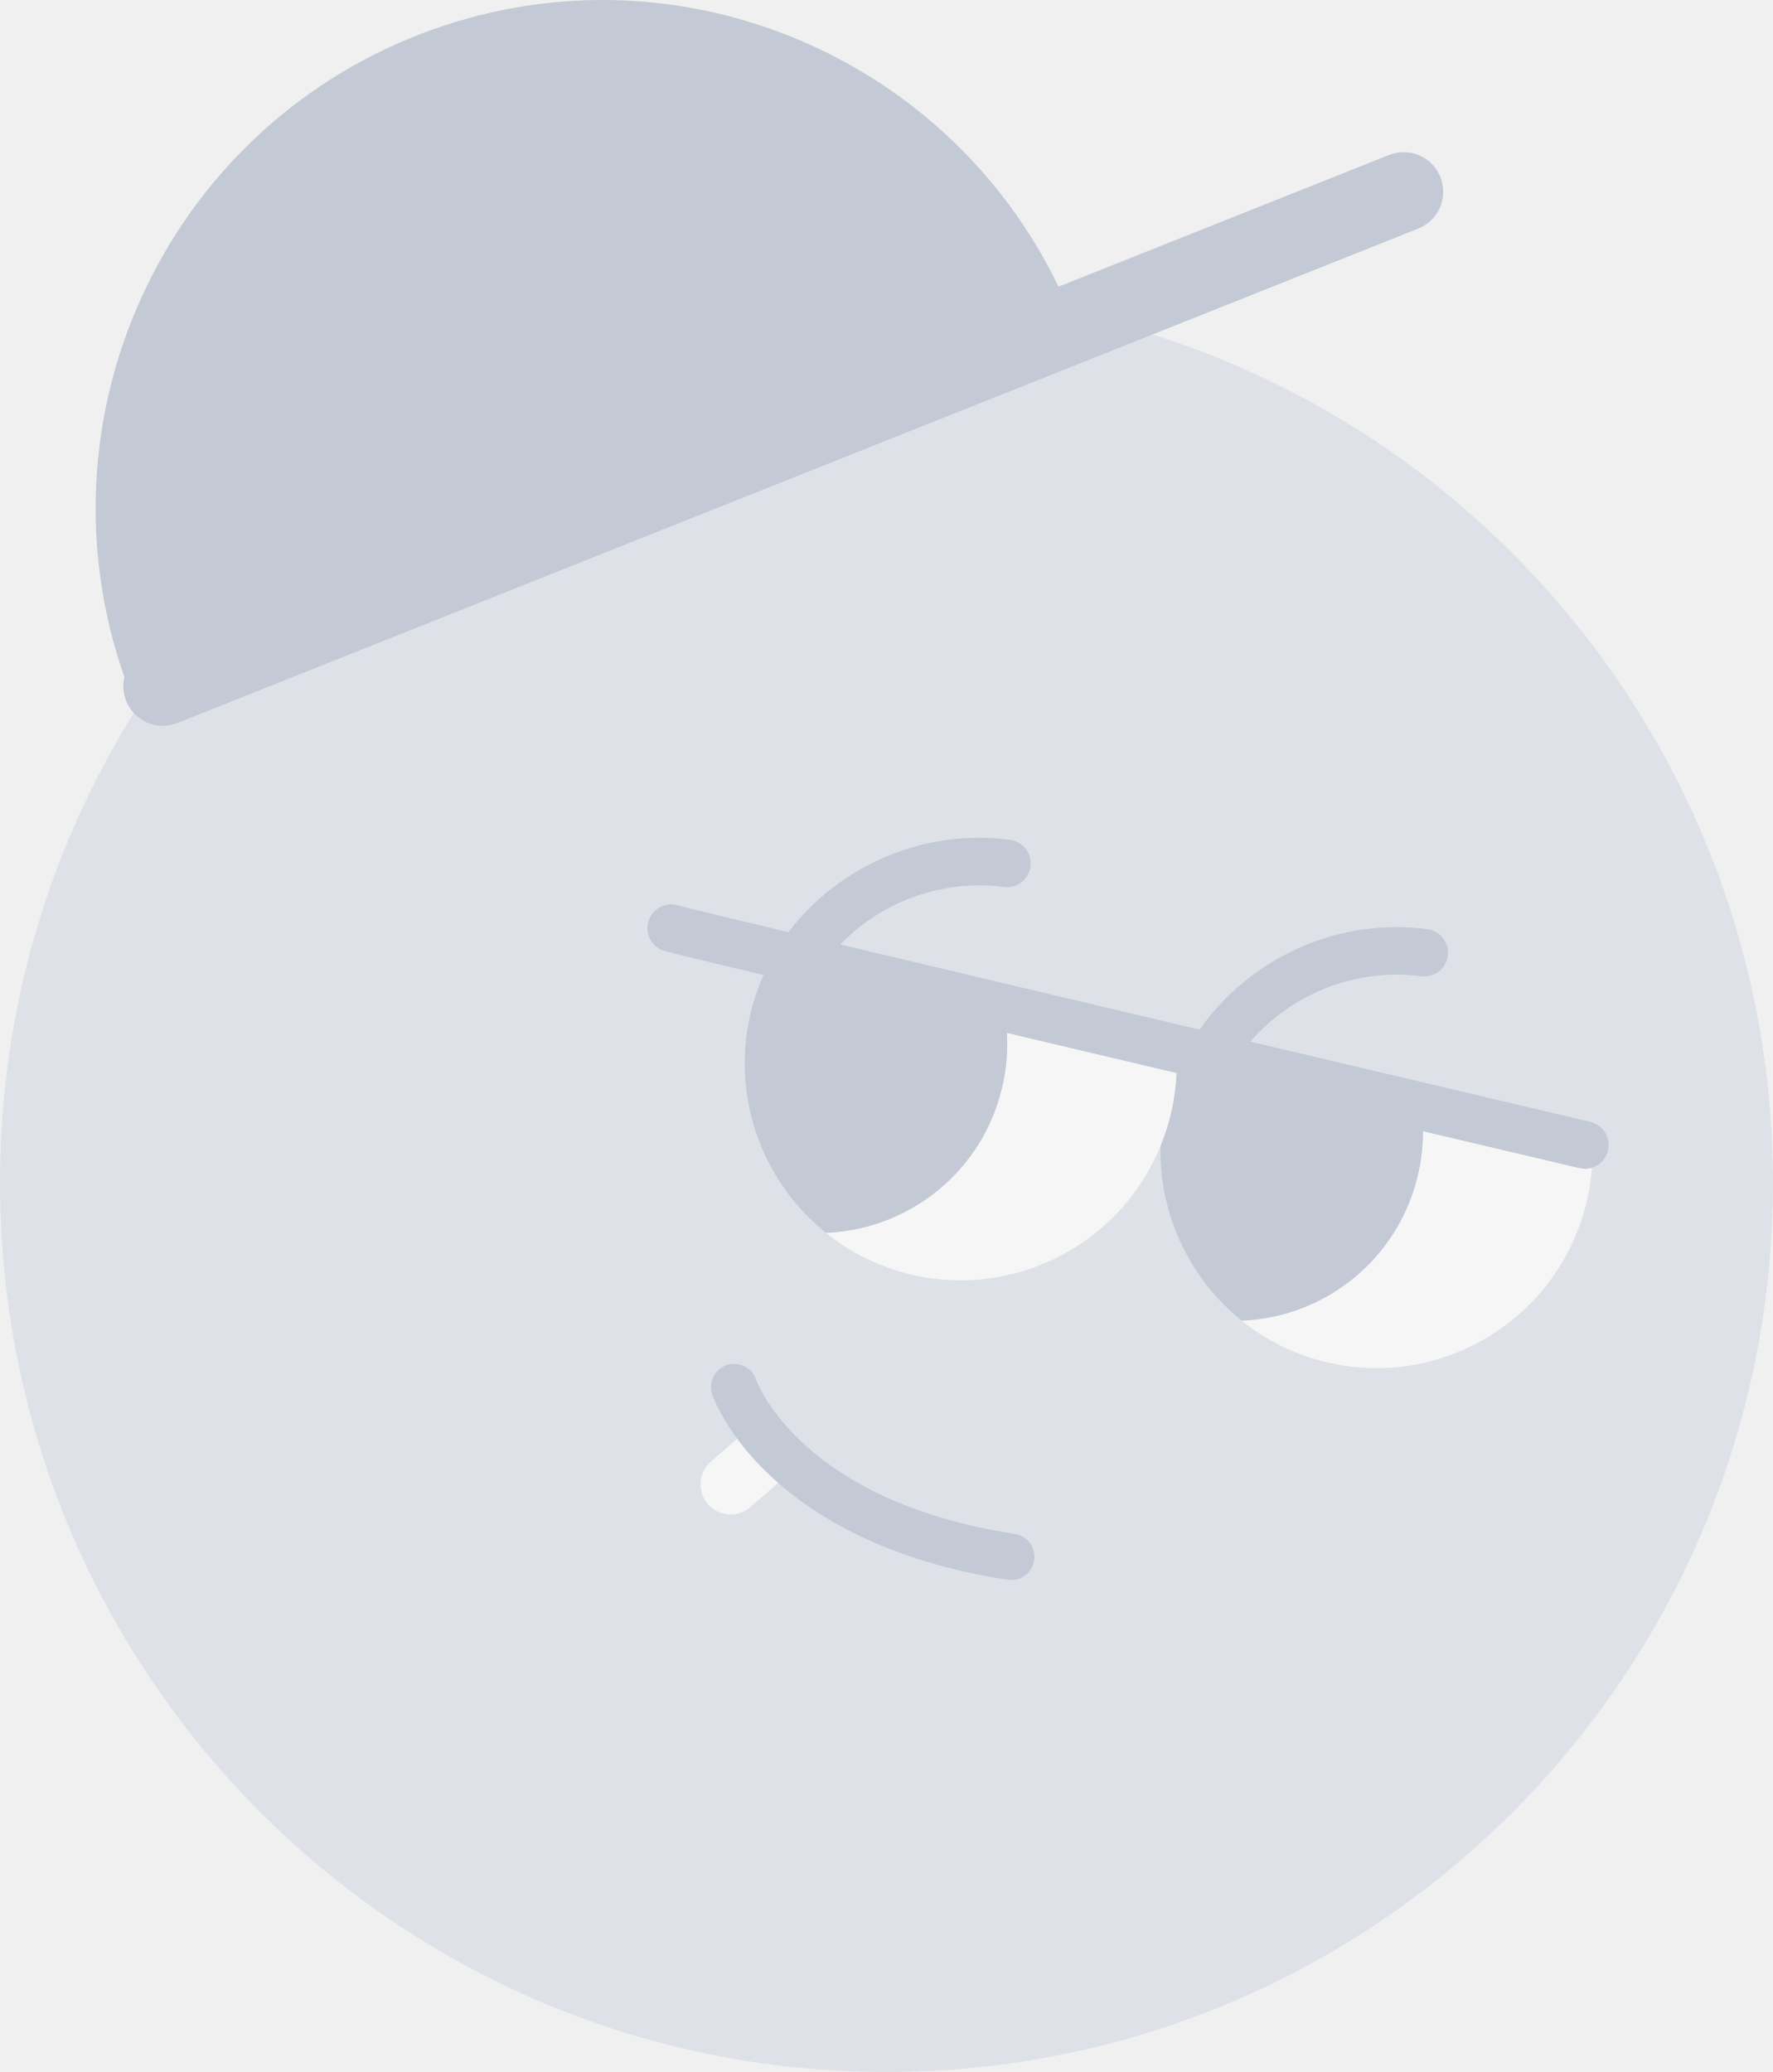
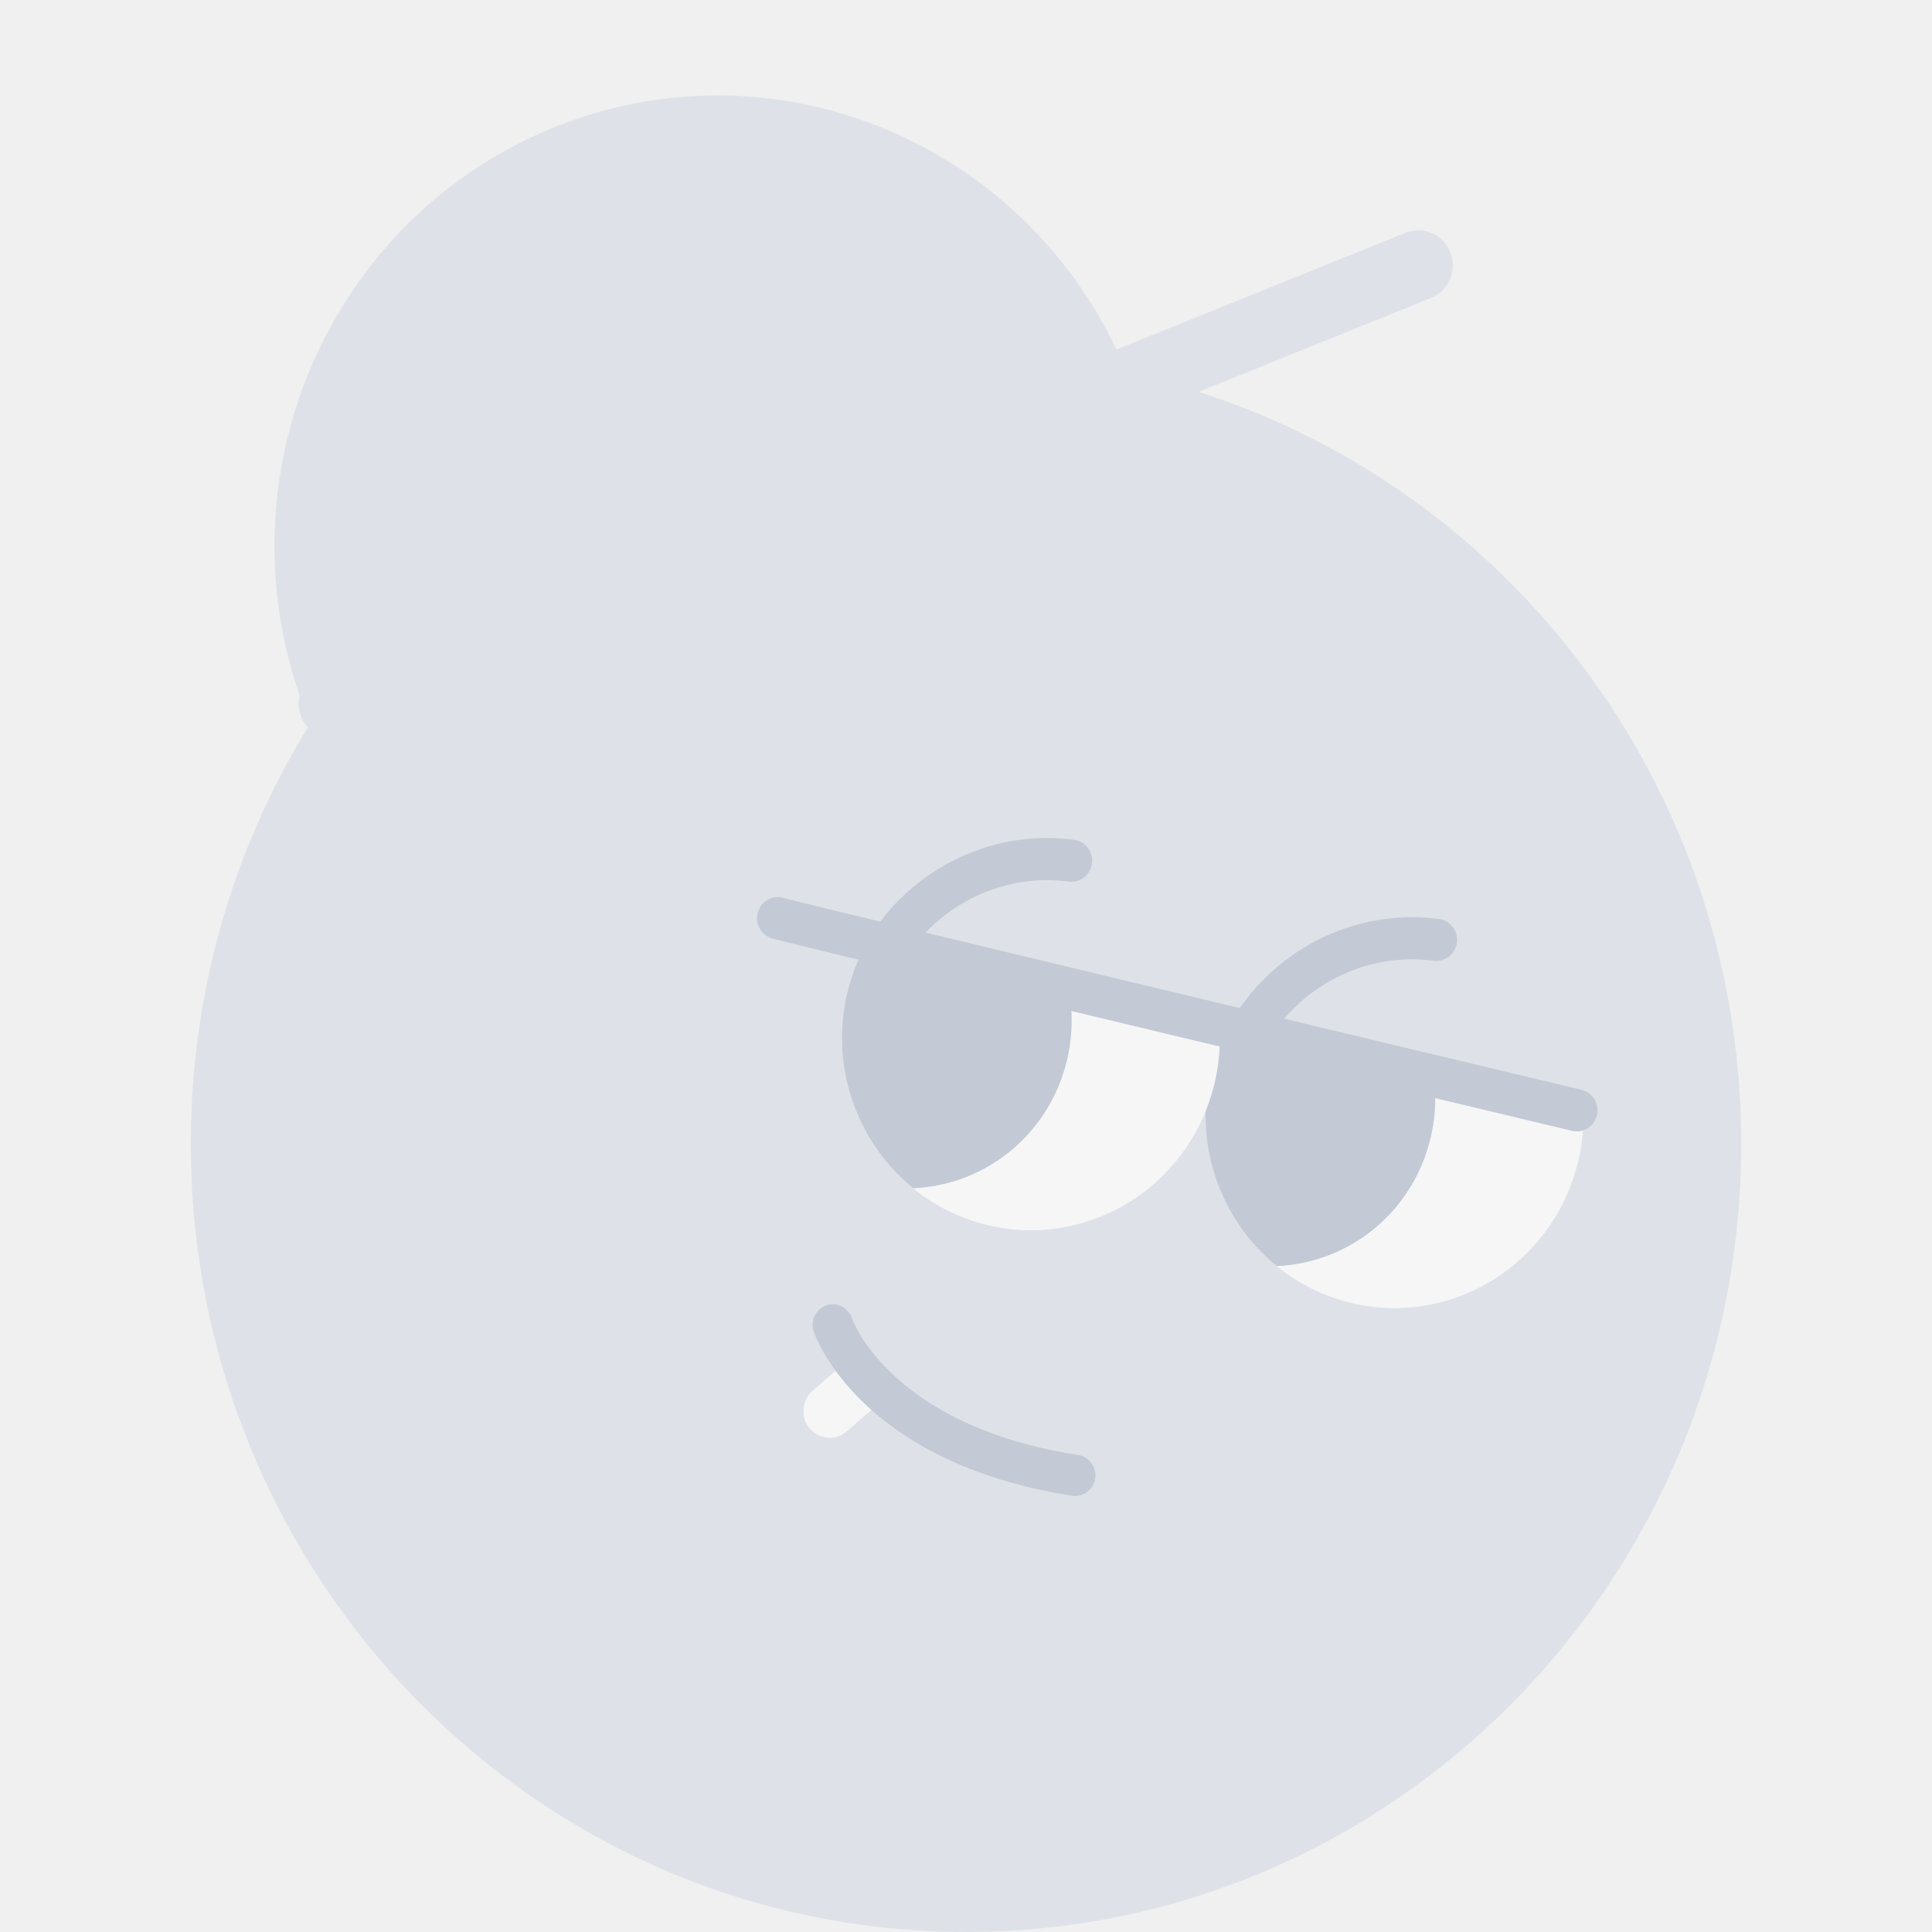
- <svg xmlns="http://www.w3.org/2000/svg" width="77" height="90" viewBox="0 0 77 90" fill="none">
-   <g clip-path="url(#clip0_438_263)">
-     <path d="M38.502 90C59.766 90 77.003 72.709 77.003 51.379C77.003 30.05 59.766 12.759 38.502 12.759C17.238 12.759 0 30.05 0 51.379C0 72.709 17.238 90 38.502 90Z" fill="#DEE2E8" />
-     <path d="M33.946 64.284C34.491 63.812 34.552 62.986 34.081 62.439C33.611 61.892 32.787 61.831 32.242 62.304L30.878 63.485C30.332 63.957 30.272 64.783 30.743 65.33C31.213 65.877 32.037 65.937 32.582 65.465L33.946 64.284Z" fill="#F6F6F7" />
-     <path d="M43.777 68.621H43.77C33.247 66.999 31.023 60.837 30.934 60.575C30.755 60.048 31.033 59.477 31.558 59.294C32.08 59.115 32.65 59.391 32.832 59.914C32.914 60.141 34.846 65.206 44.075 66.627C44.625 66.713 44.999 67.226 44.916 67.777C44.834 68.325 44.326 68.7 43.78 68.621H43.777Z" fill="#C3CAD5" />
-     <path fill-rule="evenodd" clip-rule="evenodd" d="M45.973 12.452C41.045 2.227 29.042 -2.669 18.283 1.47C7.128 5.764 1.463 18.172 5.403 29.405C5.324 29.738 5.342 30.098 5.478 30.441C5.746 31.119 6.391 31.529 7.074 31.529V31.525C7.283 31.525 7.496 31.488 7.705 31.405L61.597 9.929C62.479 9.578 62.908 8.58 62.558 7.695C62.208 6.81 61.212 6.38 60.33 6.731L45.973 12.452Z" fill="#C3CAD5" />
-     <path d="M52.402 47.221C52.234 47.221 52.066 47.179 51.908 47.093C51.41 46.821 51.225 46.191 51.499 45.692C53.548 41.936 57.77 39.795 61.995 40.359C62.558 40.435 62.956 40.955 62.88 41.519C62.805 42.084 62.286 42.48 61.724 42.408C58.329 41.953 54.949 43.675 53.305 46.687C53.119 47.031 52.766 47.224 52.402 47.224V47.221Z" fill="#C3CAD5" />
-     <path d="M61.638 47.517C61.929 48.945 61.844 50.467 61.315 51.941C60.152 55.184 57.162 57.239 53.926 57.366C54.708 57.993 55.608 58.509 56.603 58.867C61.48 60.63 66.855 58.093 68.612 53.201C69.068 51.93 69.233 50.629 69.144 49.365C66.625 48.746 64.075 48.119 61.634 47.517H61.638Z" fill="#F6F6F7" />
-     <path d="M61.315 51.937C61.844 50.467 61.926 48.942 61.638 47.513C57.934 46.601 54.492 45.75 51.788 45.079C51.458 45.62 51.177 46.198 50.957 46.818C49.56 50.708 50.878 54.915 53.929 57.363C57.166 57.235 60.155 55.18 61.319 51.937H61.315Z" fill="#C3CAD5" />
-     <path d="M34.28 43.341C34.112 43.341 33.944 43.299 33.786 43.213C33.288 42.941 33.103 42.311 33.377 41.812C35.426 38.056 39.644 35.911 43.873 36.479C44.435 36.555 44.834 37.075 44.758 37.639C44.683 38.204 44.164 38.603 43.602 38.528C40.211 38.077 36.827 39.794 35.182 42.807C34.997 43.151 34.644 43.344 34.28 43.344V43.341Z" fill="#C3CAD5" />
-     <path d="M43.578 43.702C43.87 45.131 43.784 46.653 43.255 48.126C42.092 51.369 39.102 53.424 35.866 53.552C36.648 54.178 37.547 54.695 38.543 55.053C43.42 56.816 48.795 54.278 50.552 49.386C51.008 48.116 51.173 46.814 51.084 45.551C48.565 44.931 46.015 44.305 43.574 43.702H43.578Z" fill="#F6F6F7" />
-     <path d="M43.258 48.123C43.787 46.653 43.869 45.127 43.581 43.699C39.878 42.786 36.435 41.936 33.731 41.265C33.401 41.805 33.12 42.383 32.9 43.003C31.503 46.894 32.821 51.1 35.873 53.548C39.109 53.421 42.099 51.366 43.262 48.123H43.258Z" fill="#C3CAD5" />
-     <path d="M68.832 50.767C68.753 50.767 68.674 50.756 68.595 50.739C59.4 48.574 29.355 41.488 28.799 41.289C28.264 41.096 27.986 40.504 28.181 39.967C28.37 39.44 28.94 39.164 29.468 39.333C30.522 39.636 58.391 46.212 69.068 48.728C69.621 48.859 69.964 49.413 69.837 49.971C69.724 50.446 69.302 50.77 68.835 50.77L68.832 50.767Z" fill="#C3CAD5" />
+ <svg xmlns="http://www.w3.org/2000/svg" width="81" height="81" viewBox="0 0 81 81" fill="none">
+   <g clip-path="url(#clip0_454_683)">
+     <path d="M40.501 81C58.452 81 73.003 66.207 73.003 47.958C73.003 29.709 58.452 14.916 40.501 14.916C22.551 14.916 8 29.709 8 47.958C8 66.207 22.551 81 40.501 81Z" fill="#DEE2E8" />
+     <path d="M36.656 58.999C37.116 58.595 37.167 57.888 36.77 57.42C36.373 56.952 35.678 56.9 35.217 57.304L34.066 58.315C33.606 58.718 33.555 59.425 33.952 59.893C34.349 60.361 35.044 60.413 35.505 60.009L36.656 58.999Z" fill="#F6F6F7" />
+     <path d="M44.955 62.709H44.949C36.066 61.321 34.188 56.049 34.113 55.825C33.962 55.374 34.197 54.885 34.64 54.729C35.081 54.576 35.562 54.812 35.715 55.26C35.785 55.454 37.416 59.787 45.207 61.003C45.67 61.077 45.986 61.516 45.916 61.987C45.847 62.455 45.418 62.776 44.957 62.709H44.955Z" fill="#C3CAD5" />
+     <path d="M47.434 16.127C43.758 6.386 33.012 1.523 23.434 5.258C13.852 8.996 9.069 19.92 12.743 29.661L47.432 16.127H47.434Z" fill="#DEE2E8" />
+     <path d="M13.971 30.975C13.395 30.975 12.85 30.624 12.624 30.044C12.328 29.287 12.691 28.433 13.435 28.132L58.928 9.758C59.672 9.458 60.513 9.826 60.808 10.583C61.104 11.34 60.742 12.194 59.997 12.495L14.504 30.869C14.328 30.939 14.148 30.972 13.971 30.972V30.975Z" fill="#DEE2E8" />
+     <path d="M52.236 44.4C52.094 44.4 51.952 44.364 51.818 44.291C51.398 44.058 51.242 43.519 51.474 43.092C53.203 39.878 56.767 38.046 60.333 38.529C60.809 38.594 61.145 39.039 61.081 39.522C61.017 40.005 60.58 40.344 60.105 40.282C57.239 39.893 54.385 41.366 52.998 43.943C52.841 44.238 52.543 44.403 52.236 44.403V44.4Z" fill="#C3CAD5" />
+     <path d="M60.032 44.653C60.278 45.875 60.206 47.177 59.76 48.438C58.778 51.212 56.254 52.971 53.522 53.08C54.182 53.616 54.942 54.058 55.782 54.364C59.899 55.872 64.436 53.701 65.919 49.516C66.305 48.429 66.444 47.316 66.368 46.234C64.242 45.704 62.089 45.168 60.029 44.653H60.032Z" fill="#F6F6F7" />
+     <path d="M59.76 48.435C60.206 47.177 60.275 45.872 60.032 44.65C56.906 43.869 54 43.142 51.717 42.567C51.439 43.03 51.201 43.525 51.016 44.055C49.837 47.383 50.949 50.983 53.525 53.077C56.257 52.968 58.78 51.209 59.763 48.435H59.76Z" fill="#C3CAD5" />
+     <path d="M36.938 41.08C36.796 41.08 36.654 41.045 36.52 40.971C36.1 40.738 35.944 40.199 36.176 39.772C37.905 36.559 41.466 34.724 45.035 35.21C45.511 35.275 45.847 35.719 45.783 36.202C45.719 36.685 45.282 37.027 44.807 36.962C41.944 36.577 39.087 38.046 37.7 40.623C37.543 40.918 37.245 41.083 36.938 41.083V41.08Z" fill="#C3CAD5" />
+     <path d="M44.786 41.389C45.033 42.611 44.96 43.913 44.514 45.174C43.532 47.949 41.008 49.707 38.276 49.816C38.937 50.352 39.696 50.794 40.536 51.1C44.653 52.608 49.19 50.438 50.674 46.252C51.059 45.165 51.198 44.052 51.123 42.971C48.996 42.441 46.844 41.905 44.784 41.389H44.786Z" fill="#F6F6F7" />
+     <path d="M44.517 45.171C44.963 43.913 45.033 42.608 44.789 41.386C41.663 40.606 38.757 39.878 36.474 39.304C36.196 39.766 35.958 40.261 35.773 40.791C34.594 44.12 35.706 47.719 38.282 49.813C41.014 49.704 43.538 47.946 44.52 45.171H44.517Z" fill="#C3CAD5" />
+     <path d="M66.104 47.434C66.038 47.434 65.971 47.425 65.904 47.41C58.143 45.557 32.78 39.496 32.311 39.325C31.859 39.16 31.624 38.653 31.789 38.194C31.949 37.743 32.429 37.507 32.876 37.652C33.765 37.911 57.291 43.537 66.304 45.69C66.771 45.802 67.06 46.276 66.953 46.753C66.858 47.16 66.501 47.437 66.107 47.437L66.104 47.434Z" fill="#C3CAD5" />
  </g>
  <defs>
-     <clipPath id="clip0_438_263">
-       <rect width="77" height="90" fill="white" />
+     <clipPath id="clip0_454_683">
+       <rect width="65" height="77" fill="white" transform="translate(8 4)" />
    </clipPath>
  </defs>
</svg>
